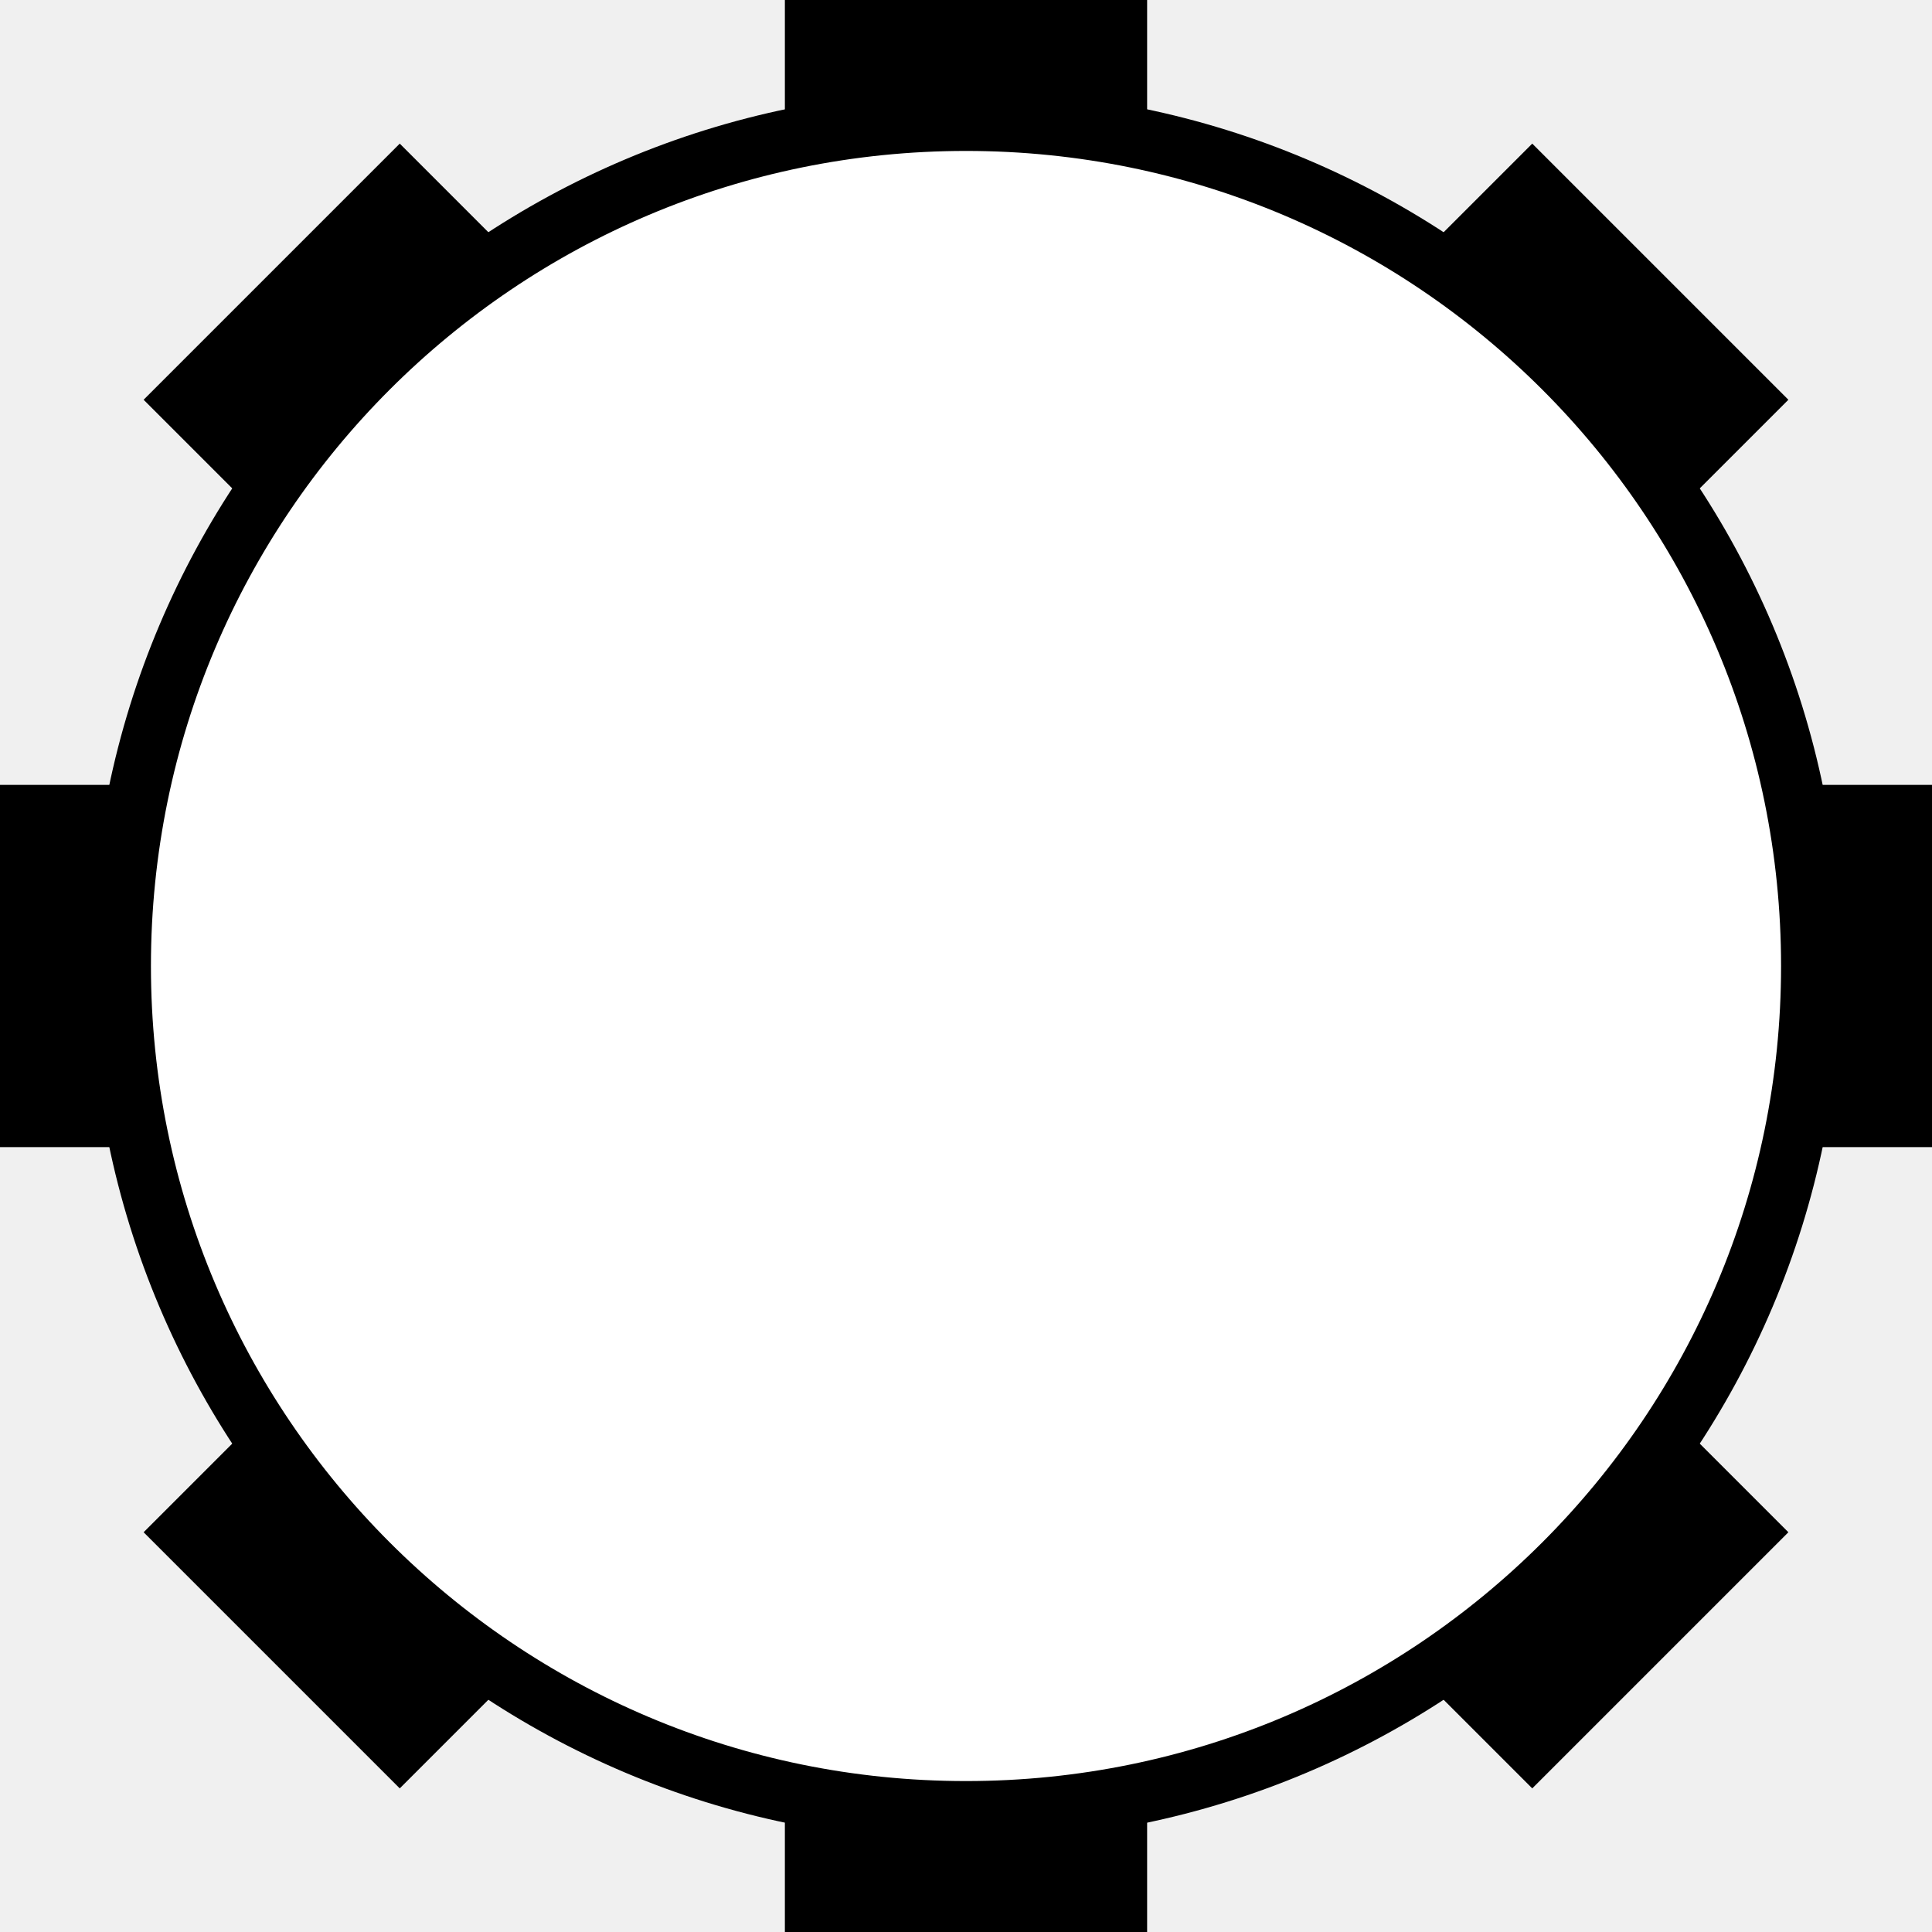
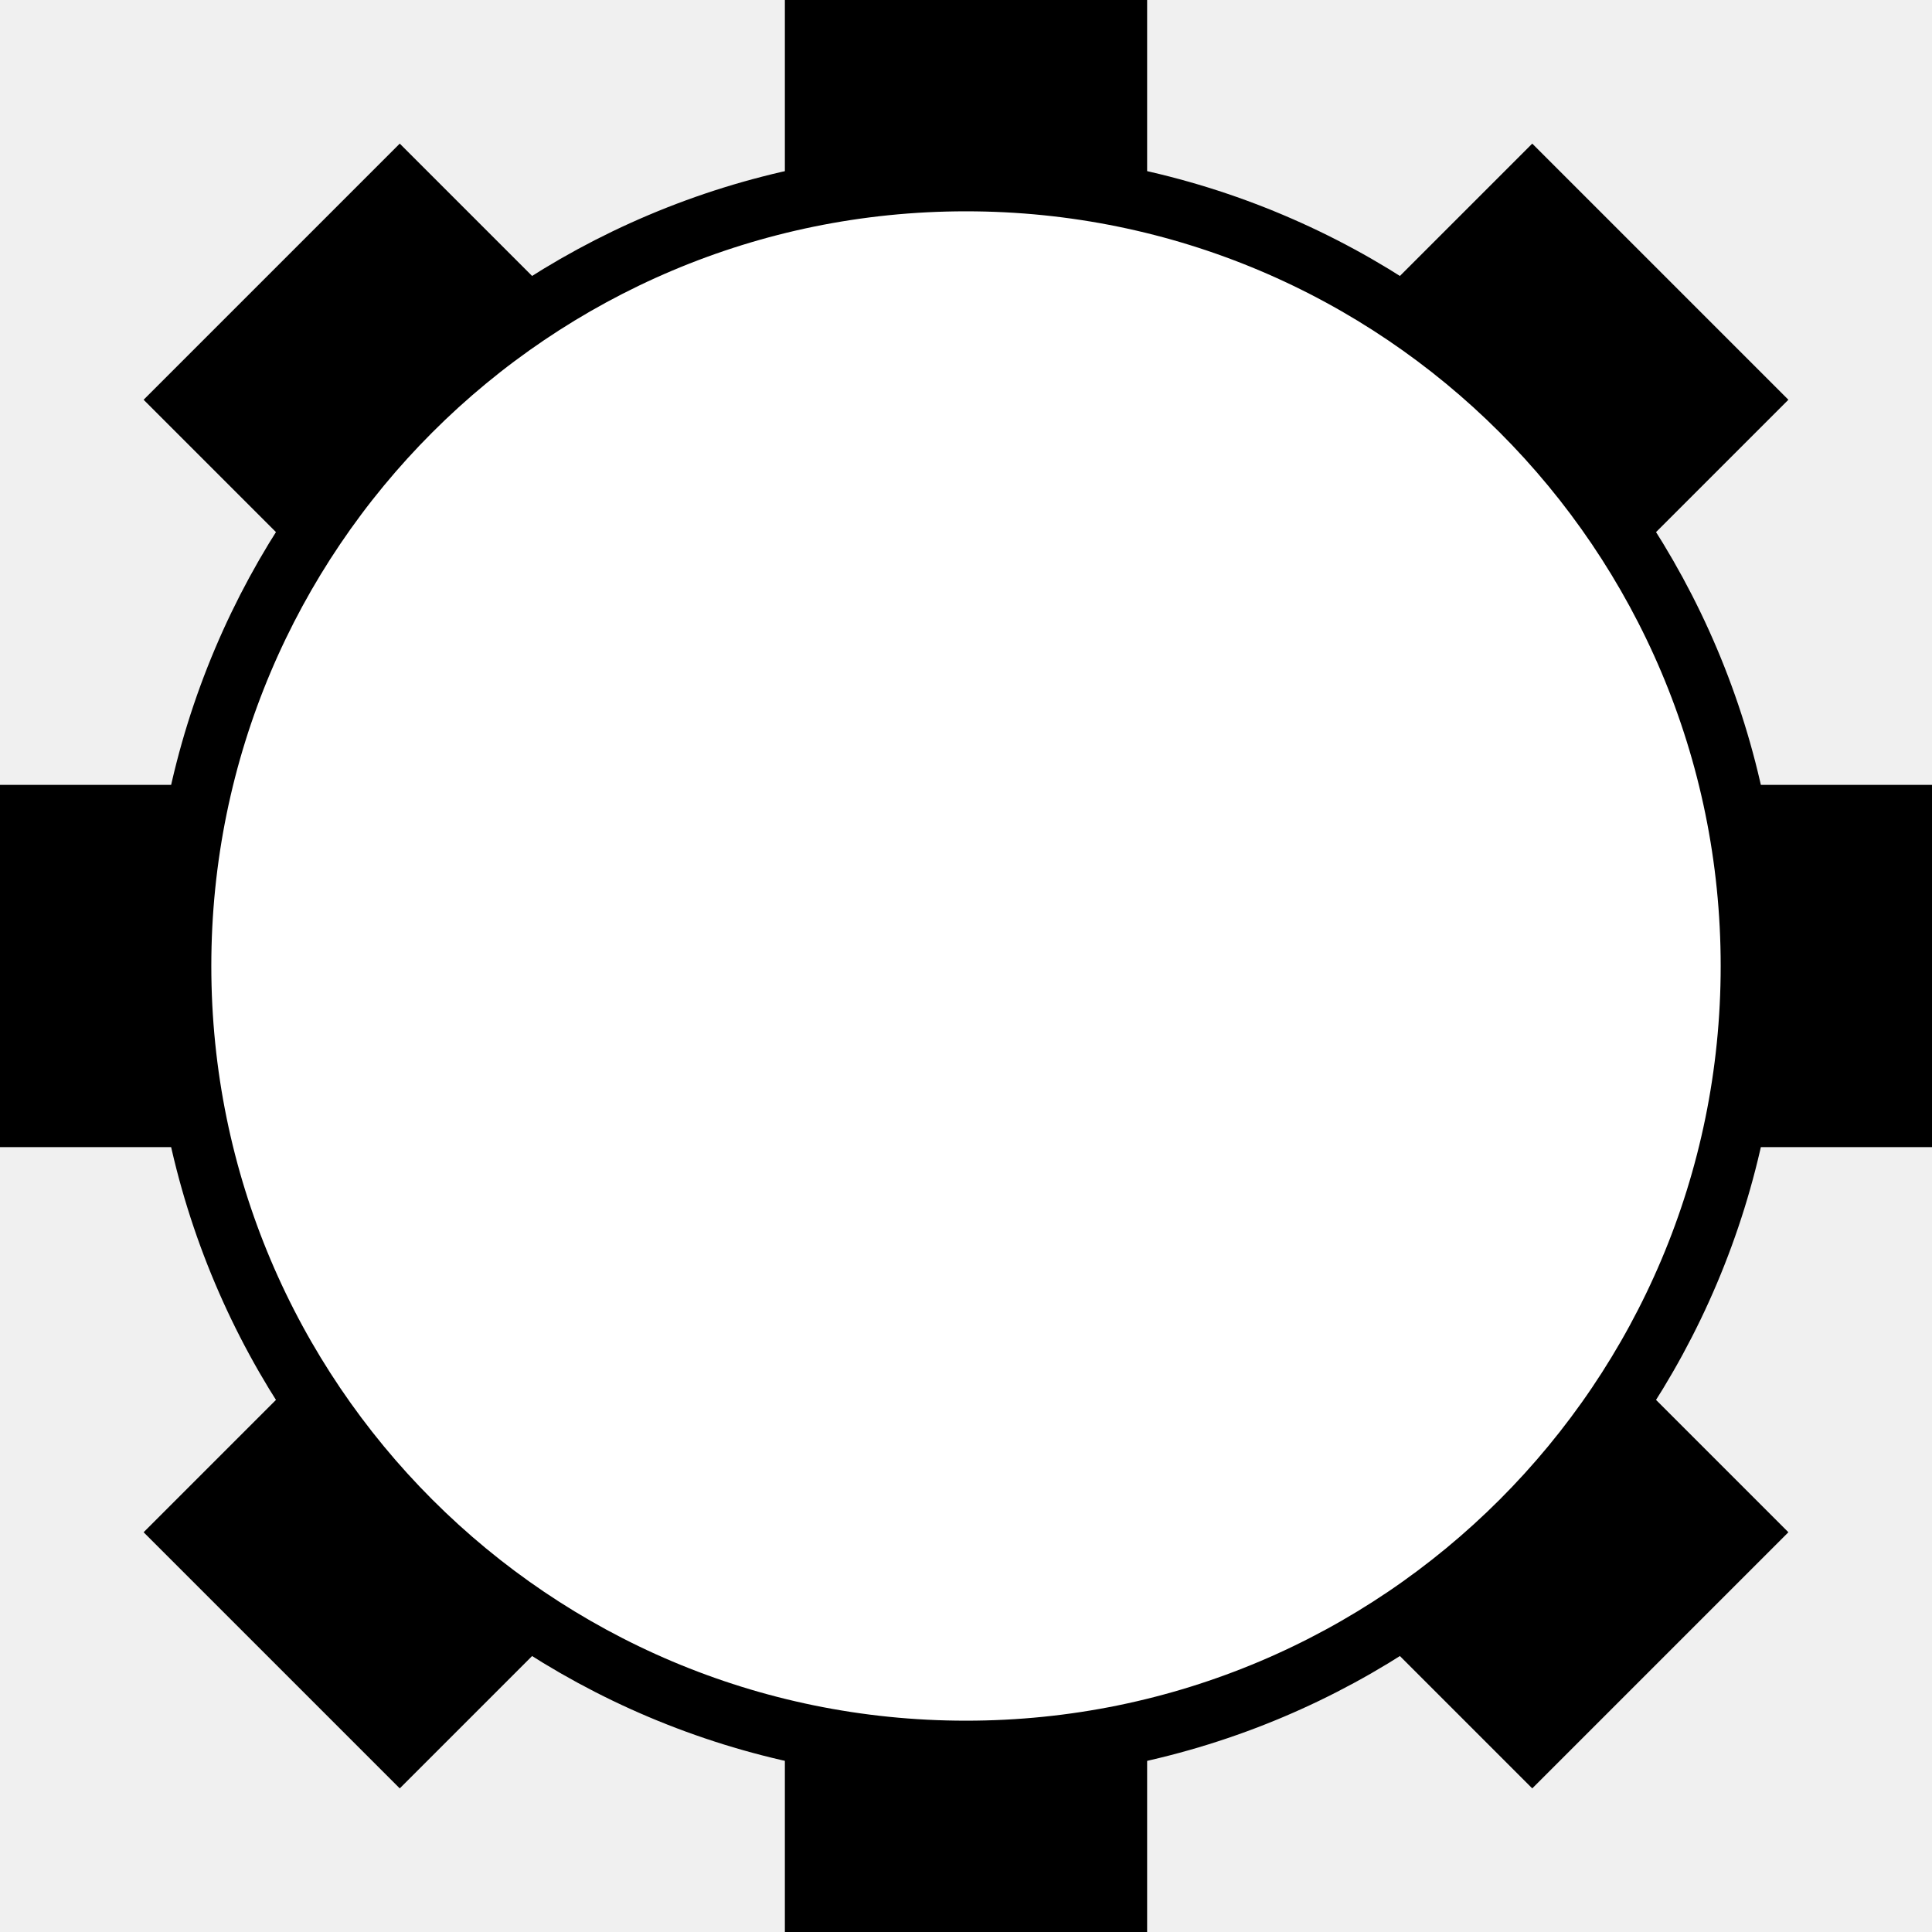
<svg xmlns="http://www.w3.org/2000/svg" viewBox="0 0 256 256">
  <line x1="128" y1="0" x2="128" y2="256" stroke="black" stroke-width="48" />
  <line x1="0" y1="128" x2="256" y2="128" stroke="black" stroke-width="48" />
  <line x1="36" y1="36" x2="220" y2="220" stroke="black" stroke-width="48" />
  <line x1="36" y1="220" x2="220" y2="36" stroke="black" stroke-width="48" />
-   <circle cx="128" cy="128" r="112" fill="white" stroke="black" stroke-width="8" />
+   <circle cx="128" cy="128" r="104" fill="white" stroke="black" stroke-width="8" />
</svg>
